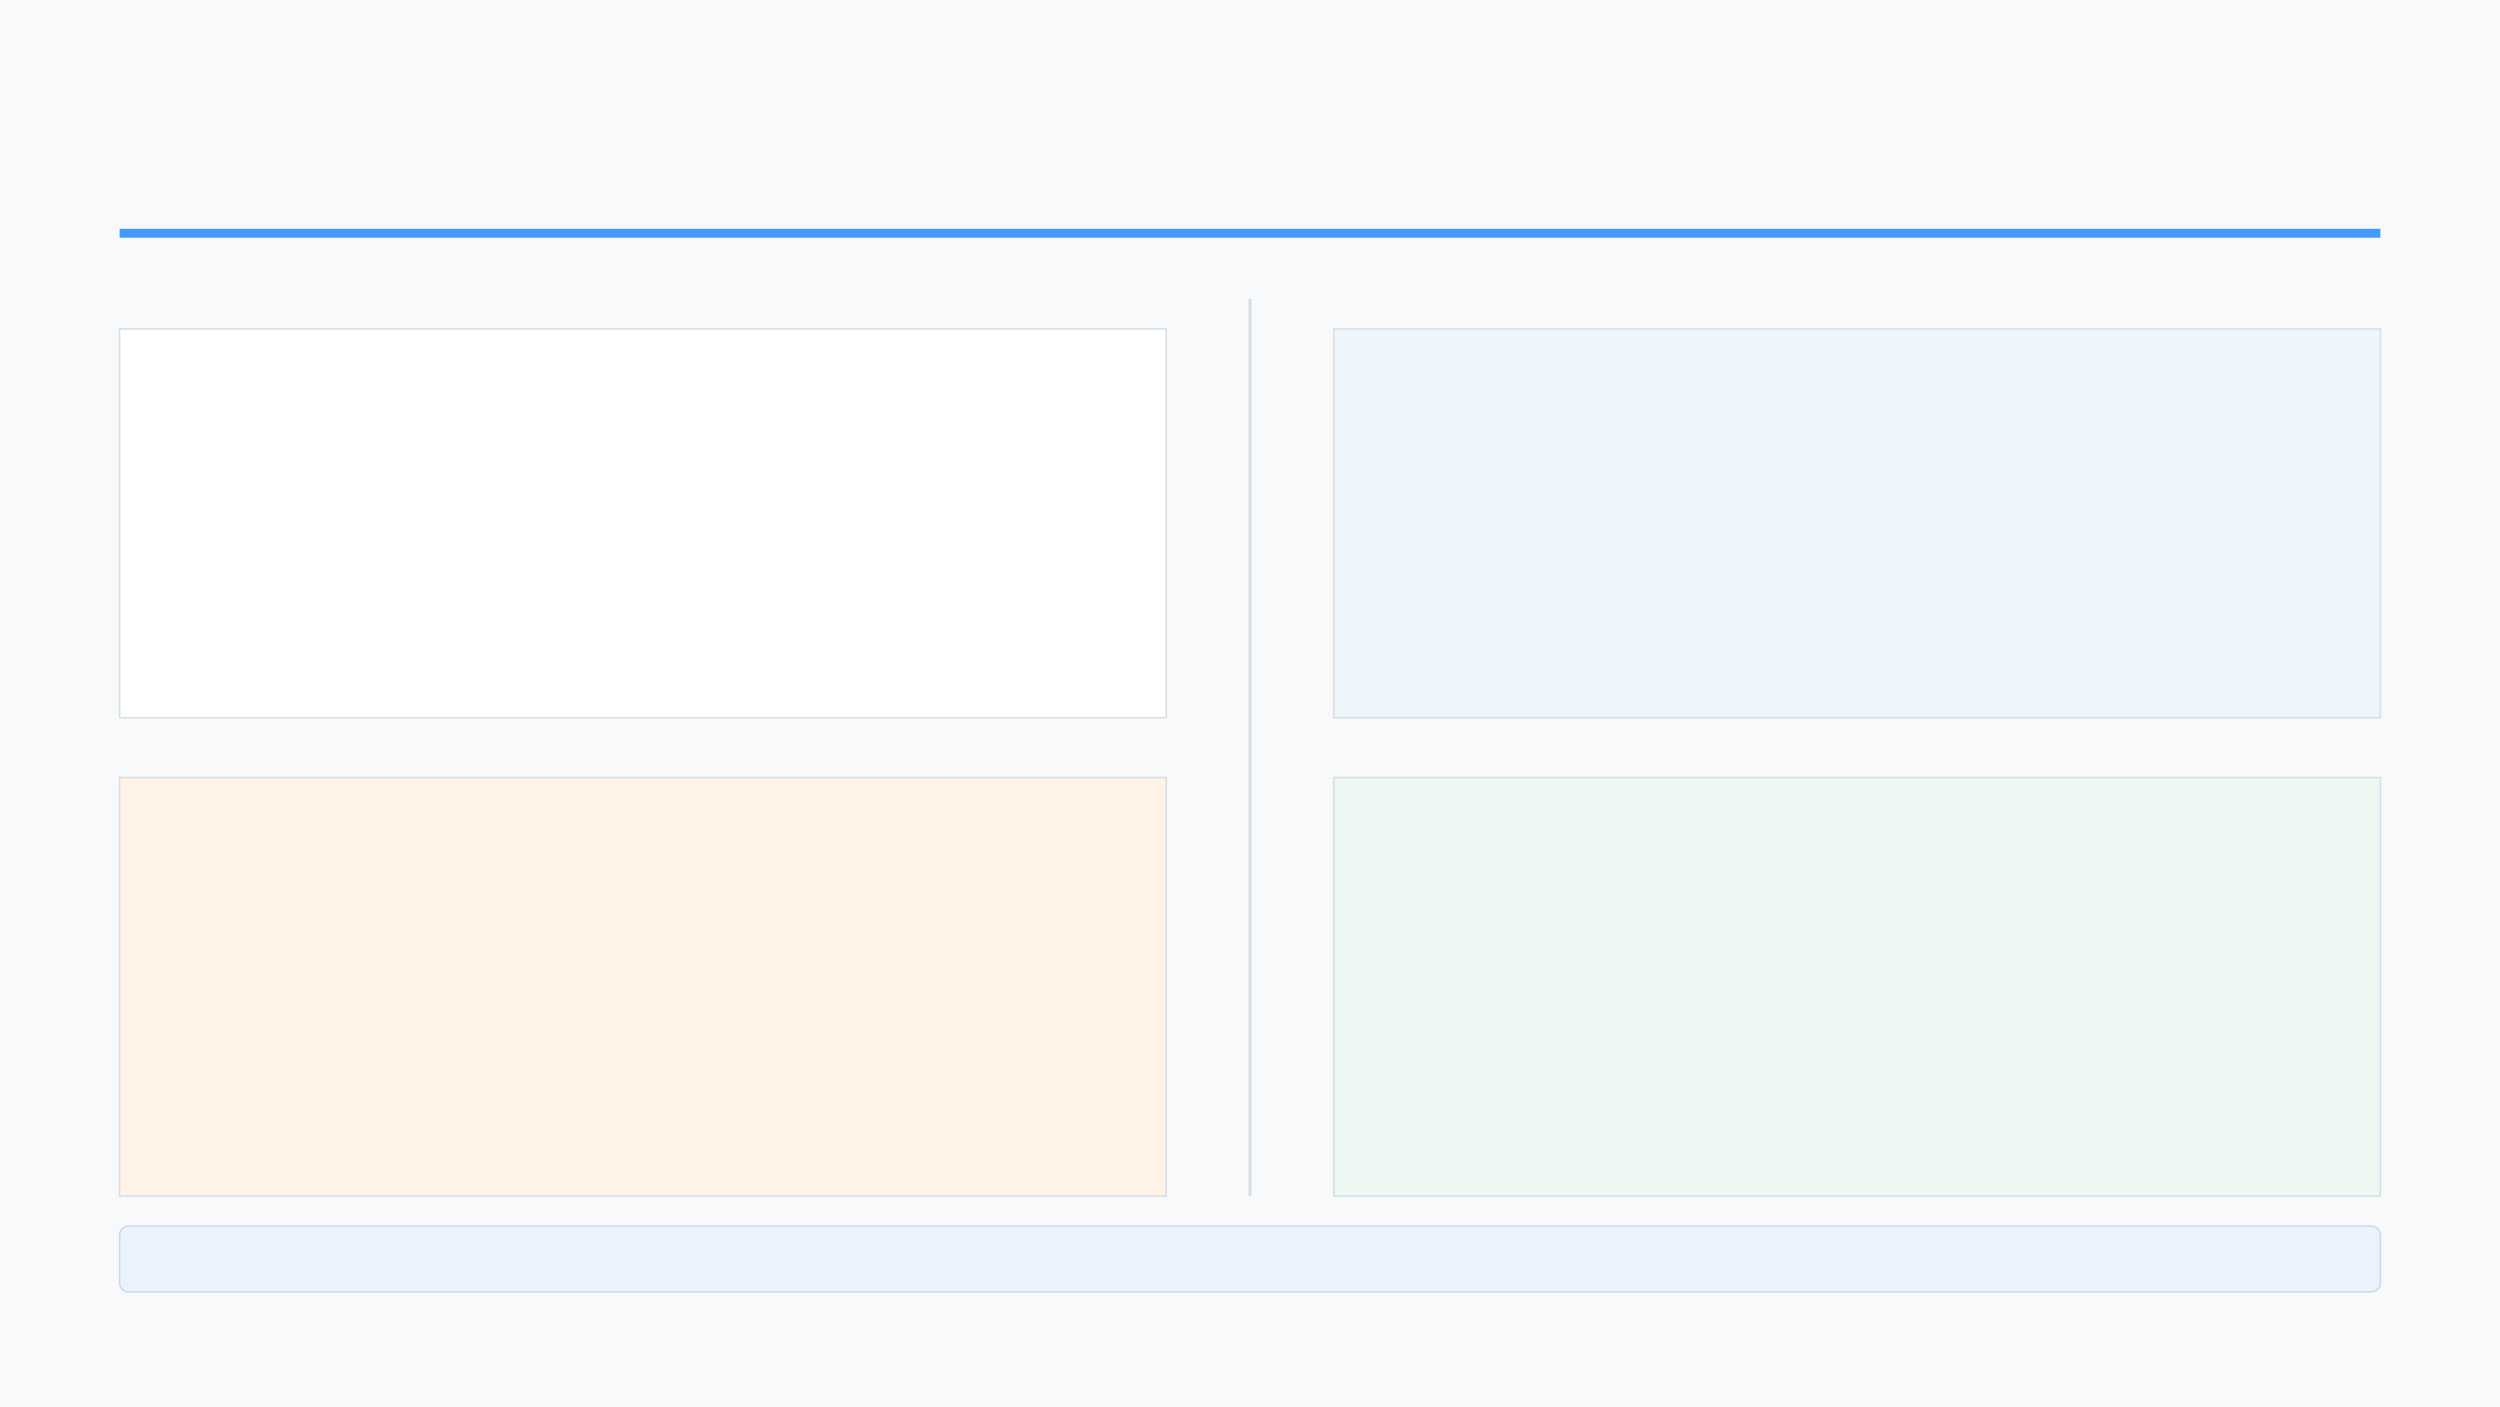
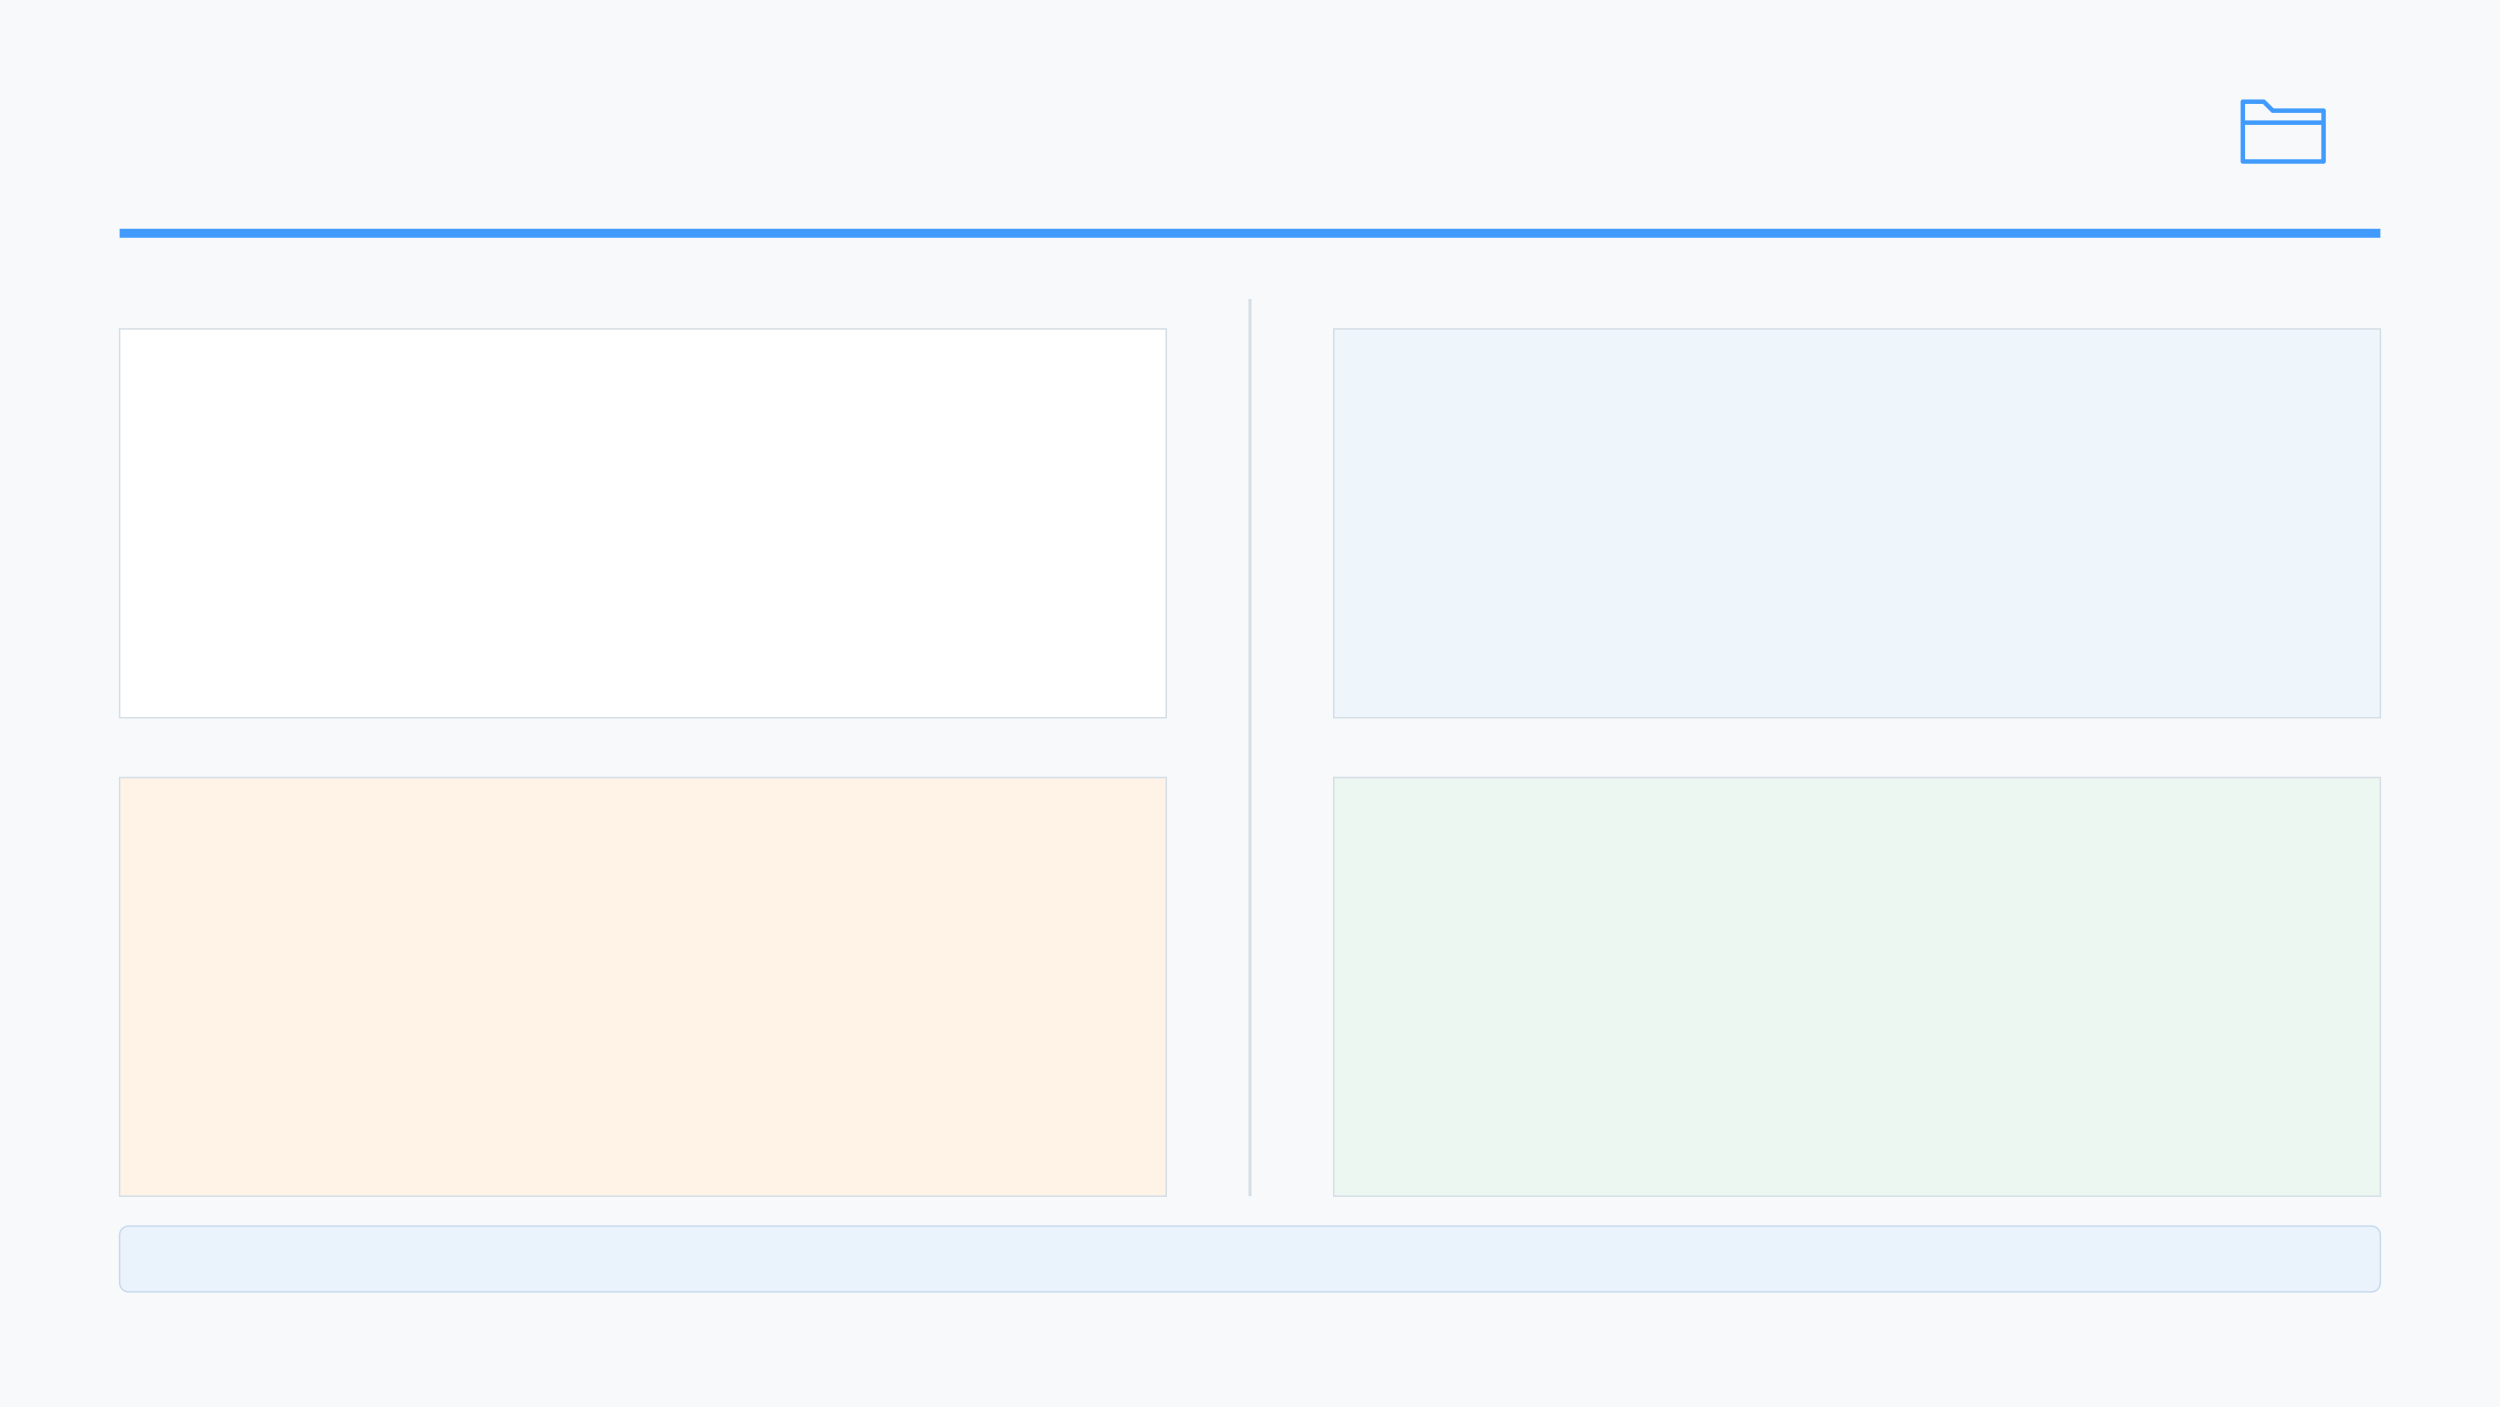
<svg xmlns="http://www.w3.org/2000/svg" width="1672" height="941" viewBox="0 0 1672 941">
  <rect width="1672" height="941" fill="#f7f9fb" />
  <path d="M80 156 H1592" stroke="#419bfd" stroke-width="6" />
  <rect x="80" y="220" width="700" height="260" fill="#ffffff" stroke="#d5dde5" />
  <rect x="892" y="220" width="700" height="260" fill="#eef5fb" stroke="#d5dde5" />
  <rect x="80" y="520" width="700" height="280" fill="#fff3e8" stroke="#d5dde5" />
  <rect x="892" y="520" width="700" height="280" fill="#edf7f1" stroke="#d5dde5" />
  <path d="M836 200 V800" stroke="#d5dde5" stroke-width="2" />
  <rect x="80" y="820" width="1512" height="44" rx="6" fill="#eaf2fb" stroke="#c7d9ec" />
+   <g id="blueprint.icon.header" data-pptx-visual-id="icon.header" fill="none" stroke="#419bfd" stroke-width="3" stroke-linecap="round" stroke-linejoin="round">
+     <path id="blueprint.icon.header.path" d="M1500 68 L1514 68 L1520 74 L1554 74 L1554 108 L1500 108 Z M1500 82 L1554 82" />
+   </g>
</svg>
